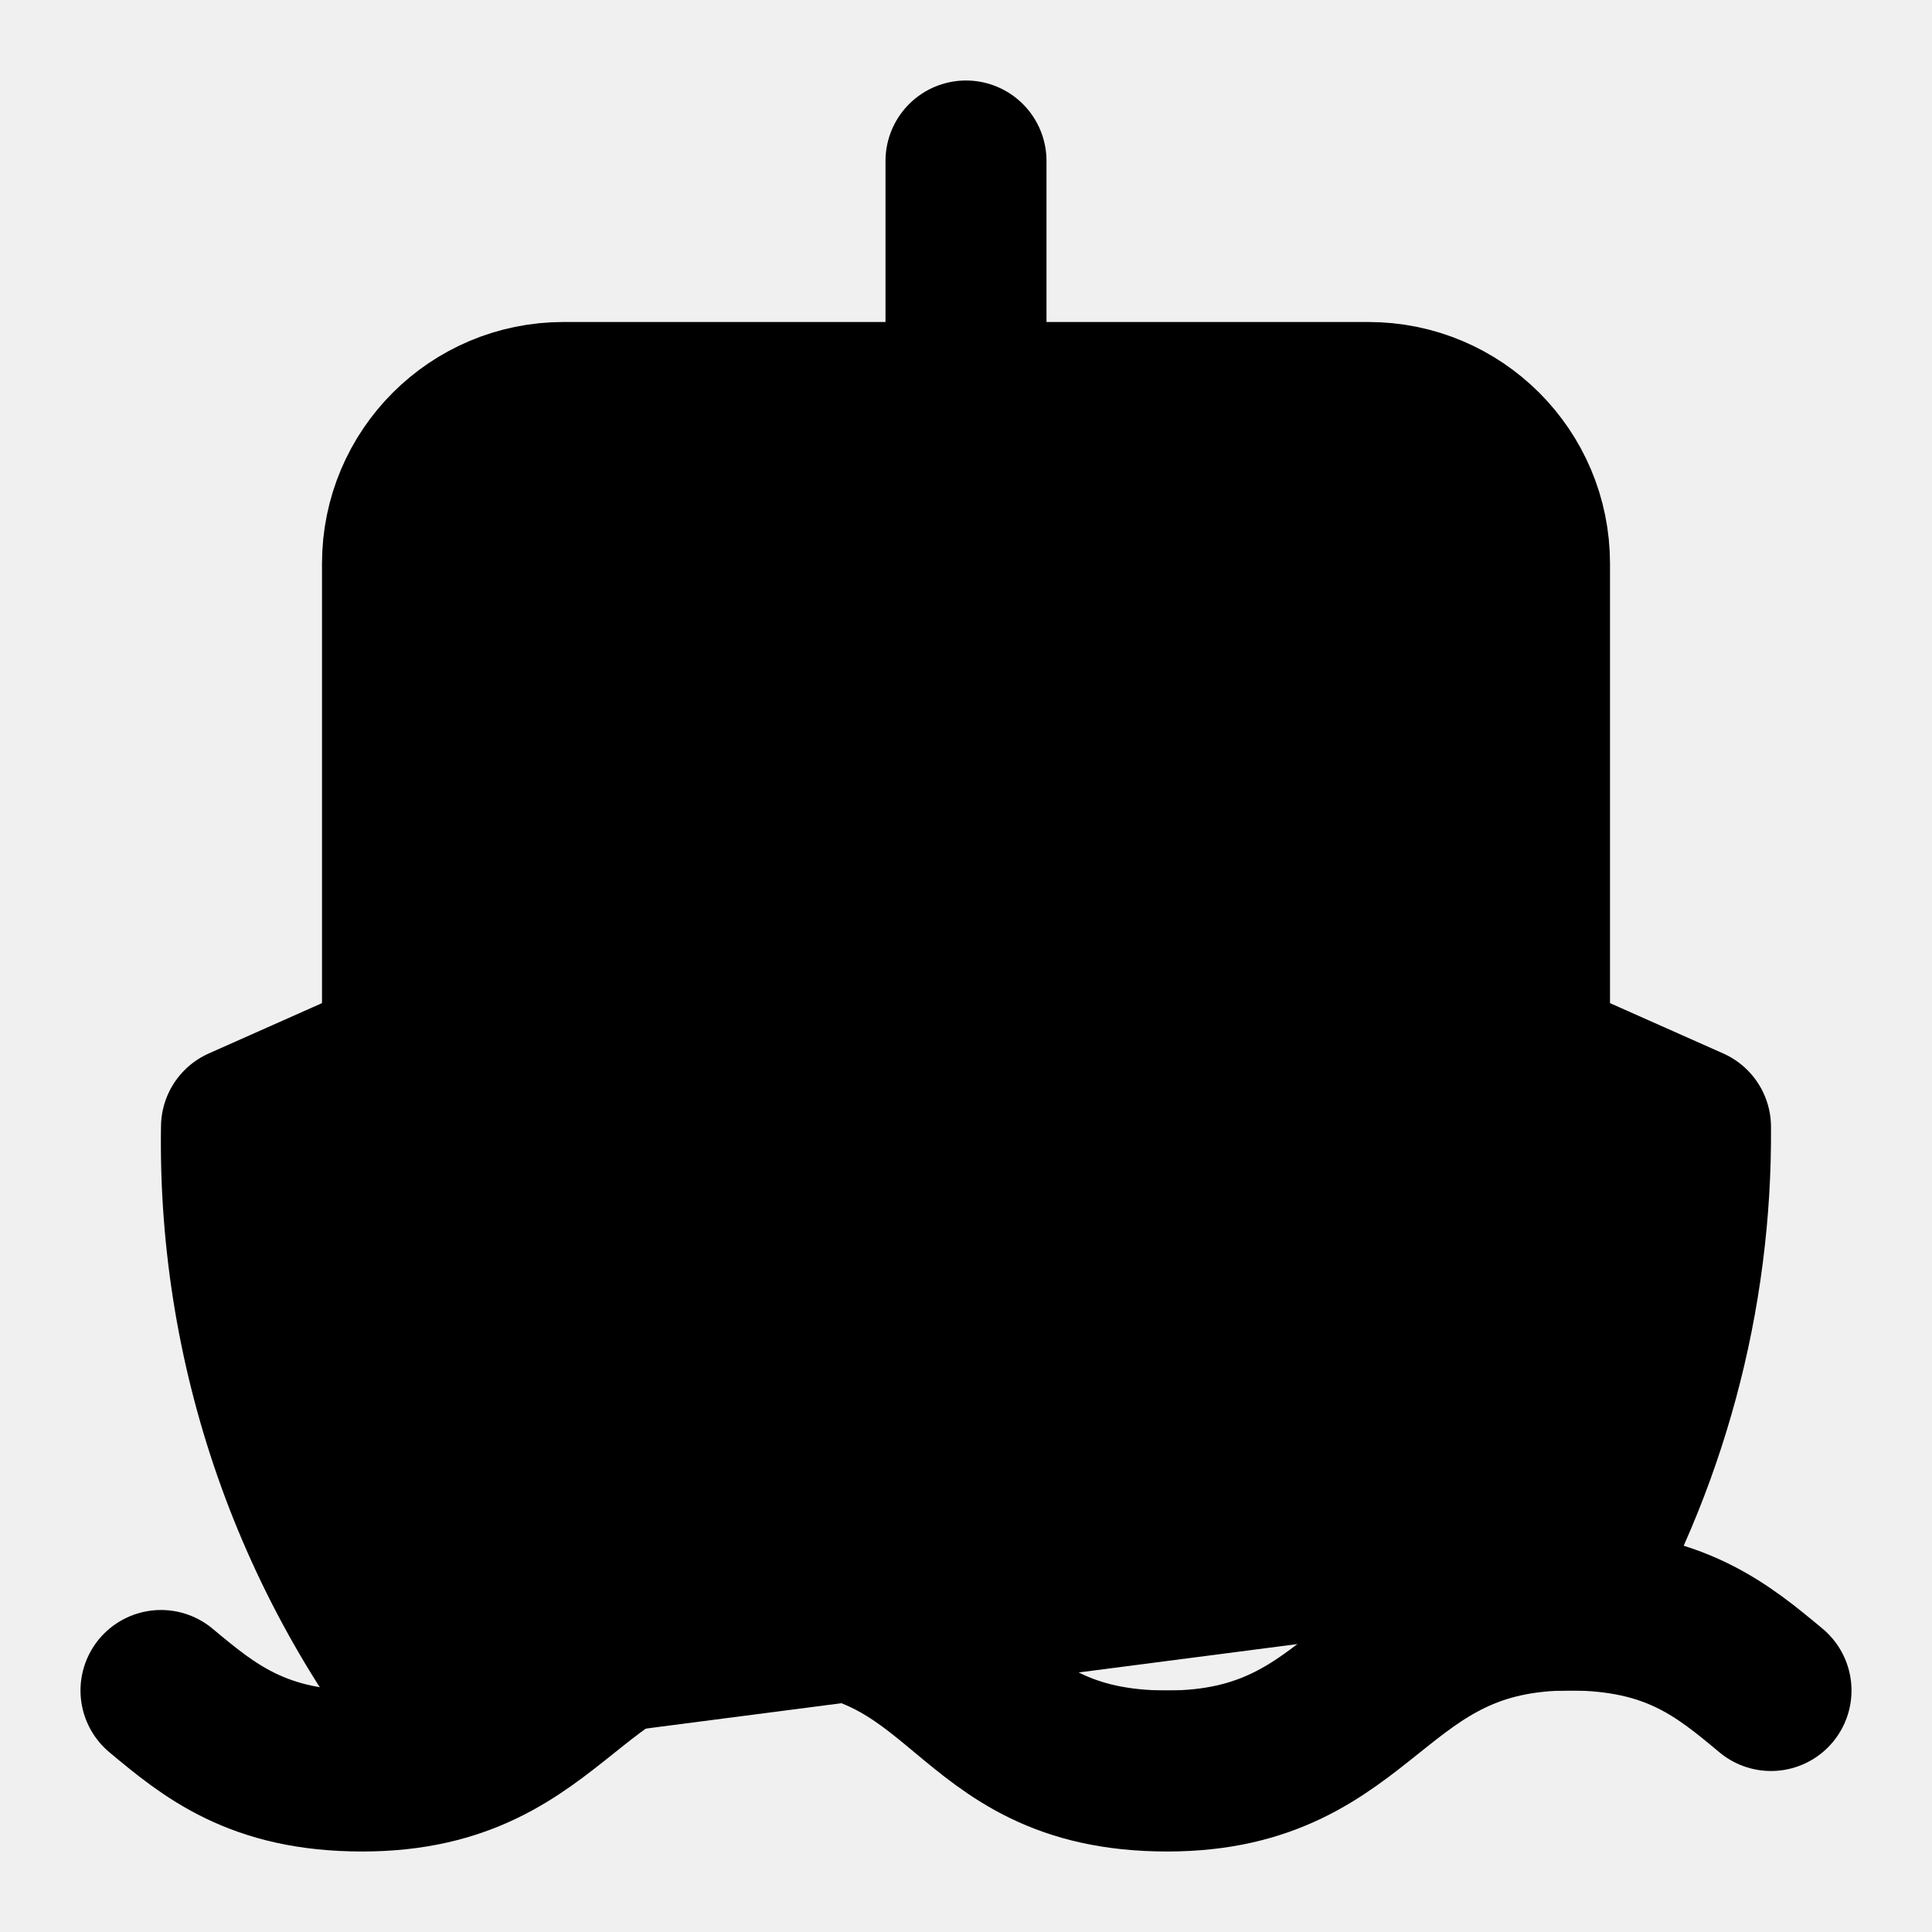
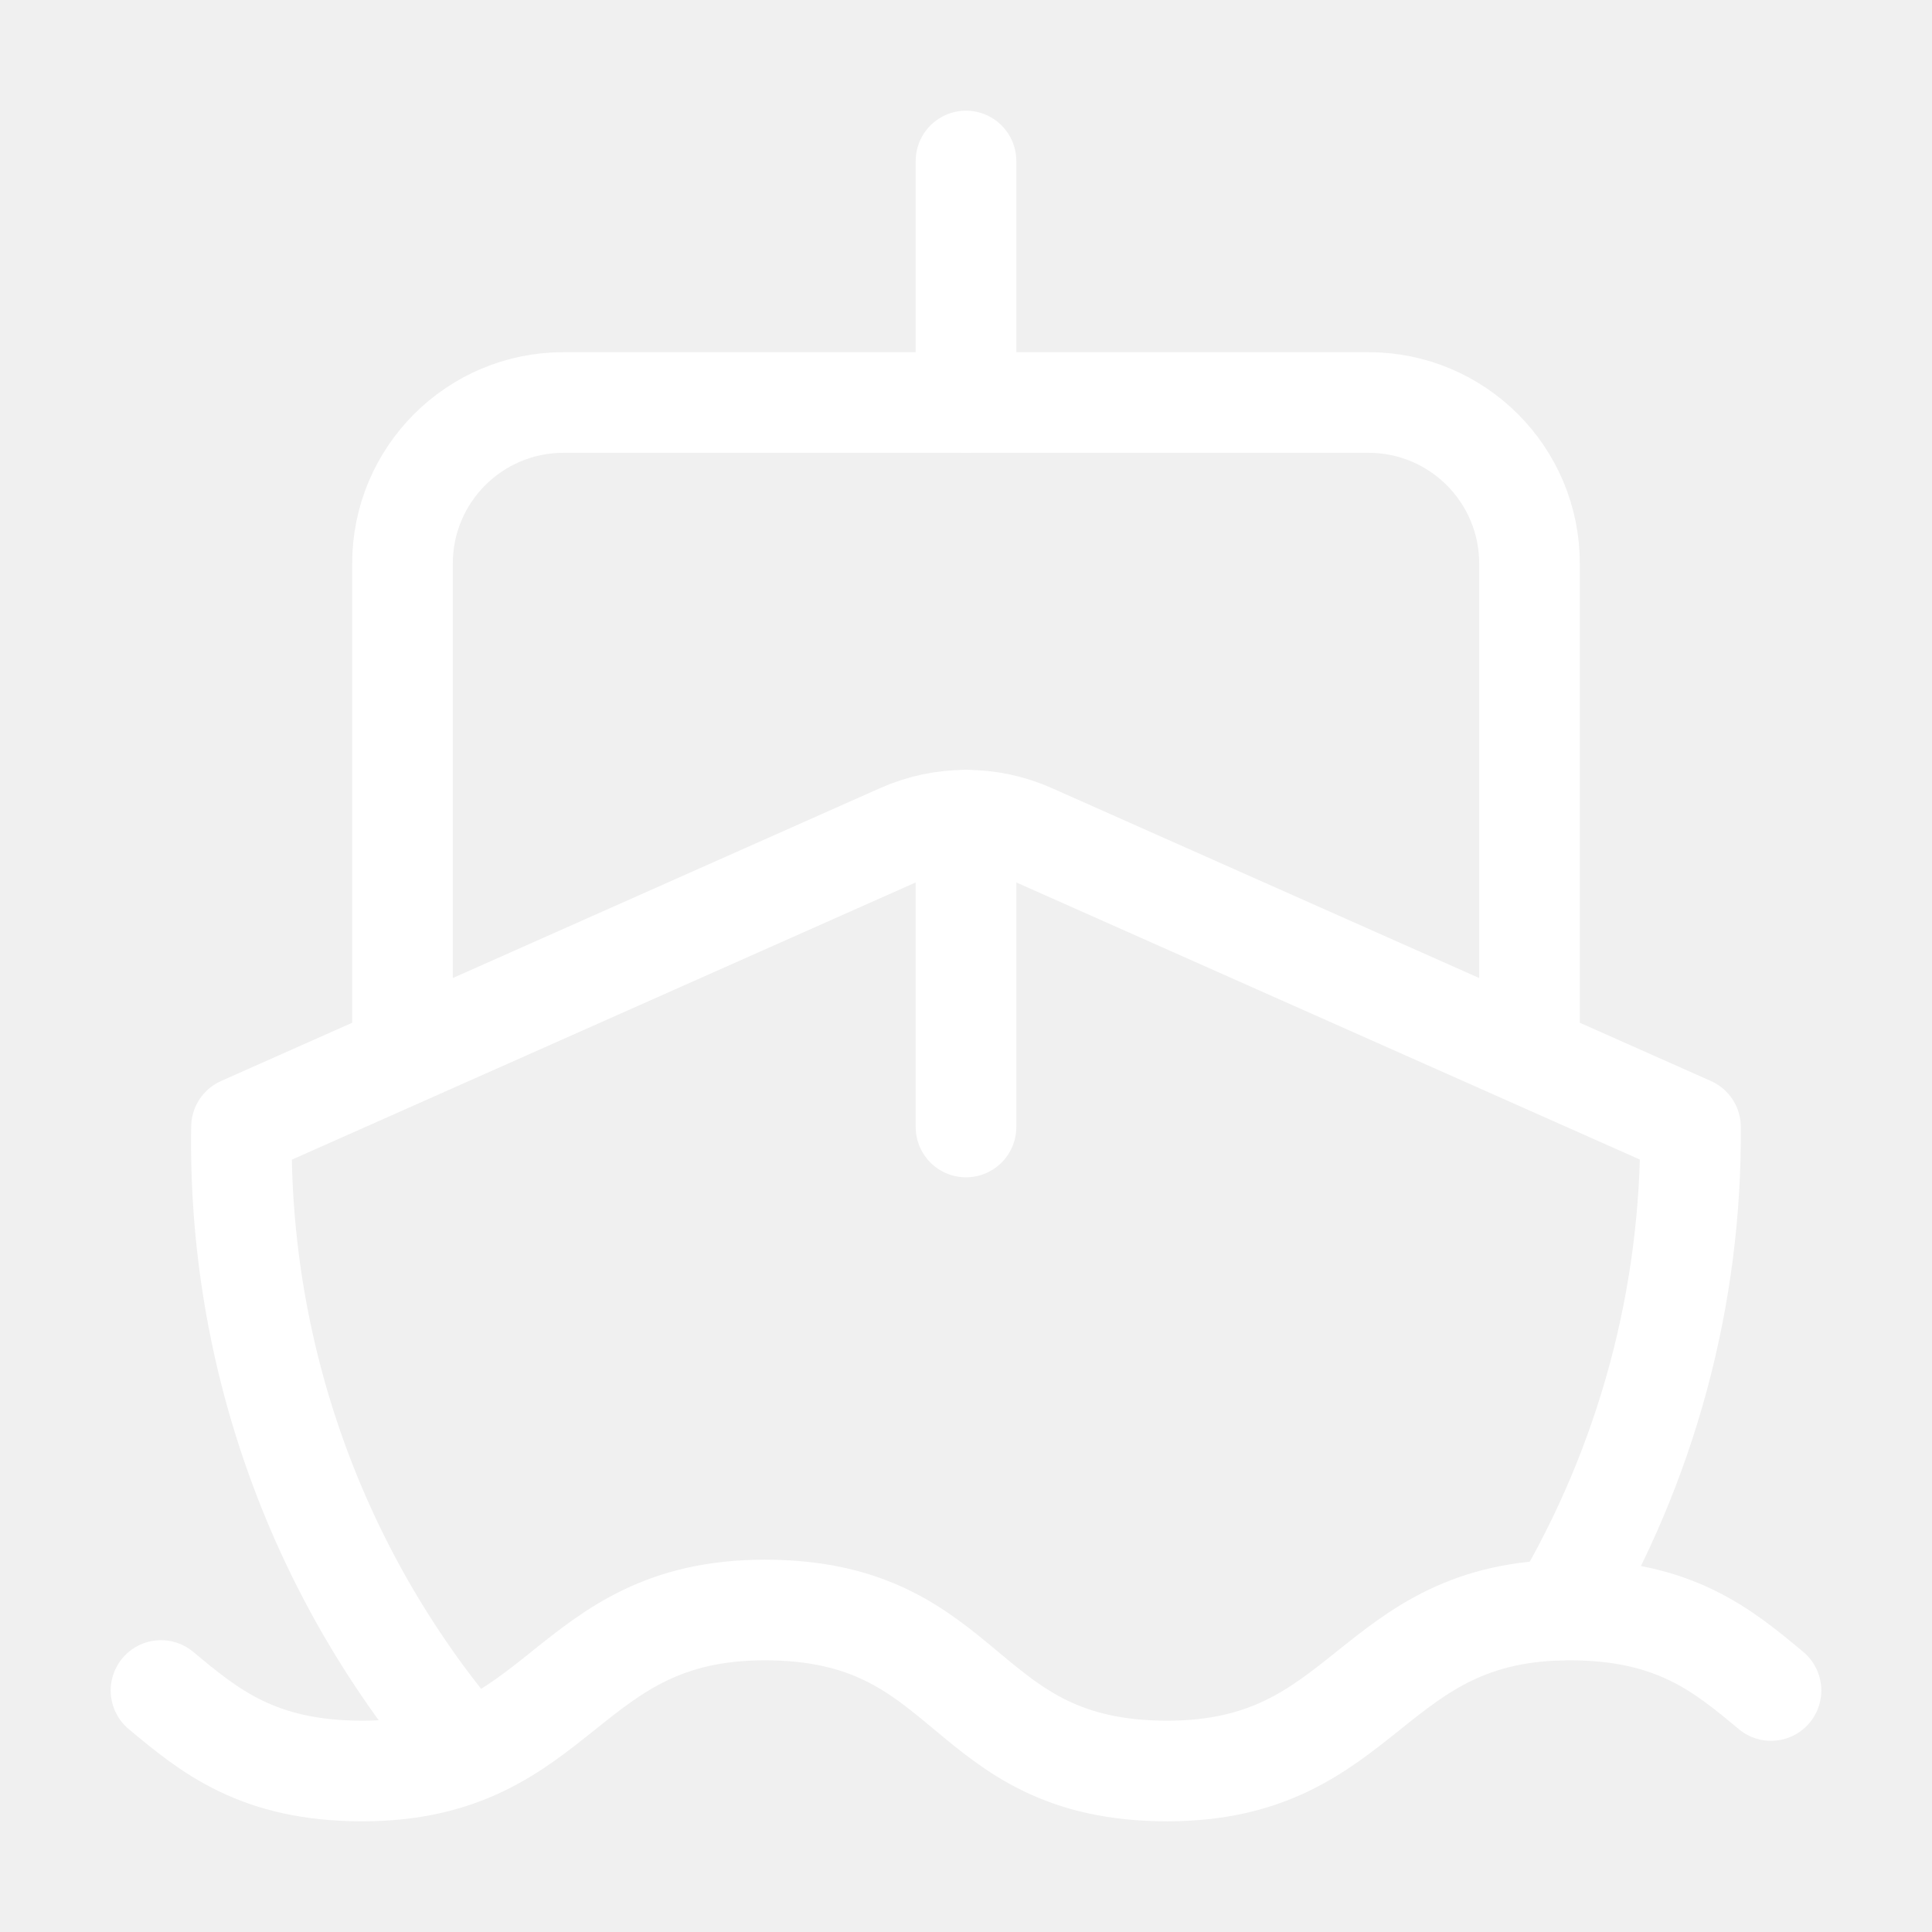
- <svg xmlns="http://www.w3.org/2000/svg" width="512" height="512" viewBox="0 0 24 24" fill="none" stroke="currentColor" stroke-width="2" stroke-linecap="round" stroke-linejoin="round" class="lucide lucide-ship-icon lucide-ship">
+ <svg xmlns="http://www.w3.org/2000/svg" width="256" height="256" viewBox="0 0 24 24" fill="none" stroke="#fff" stroke-width="1.25" stroke-linecap="round" stroke-linejoin="round" class="lucide lucide-ship-icon lucide-ship">
  <path d="M12 10.189V14" />
  <path d="M12 2v3" />
  <path d="M19 13V7a2 2 0 0 0-2-2H7a2 2 0 0 0-2 2v6" />
  <path d="M19.38 20A11.6 11.6 0 0 0 21 14l-8.188-3.639a2 2 0 0 0-1.624 0L3 14a11.6 11.6 0 0 0 2.81 7.76" />
  <path d="M2 21c.6.5 1.2 1 2.5 1 2.5 0 2.5-2 5-2 1.3 0 1.9.5 2.5 1s1.2 1 2.5 1c2.5 0 2.5-2 5-2 1.3 0 1.9.5 2.5 1" />
-   <style>
-         path { fill: #000; }
-         @media (prefers-color-scheme: dark) {
-             path { fill: #FFF; }
-         }
-     </style>
</svg>
